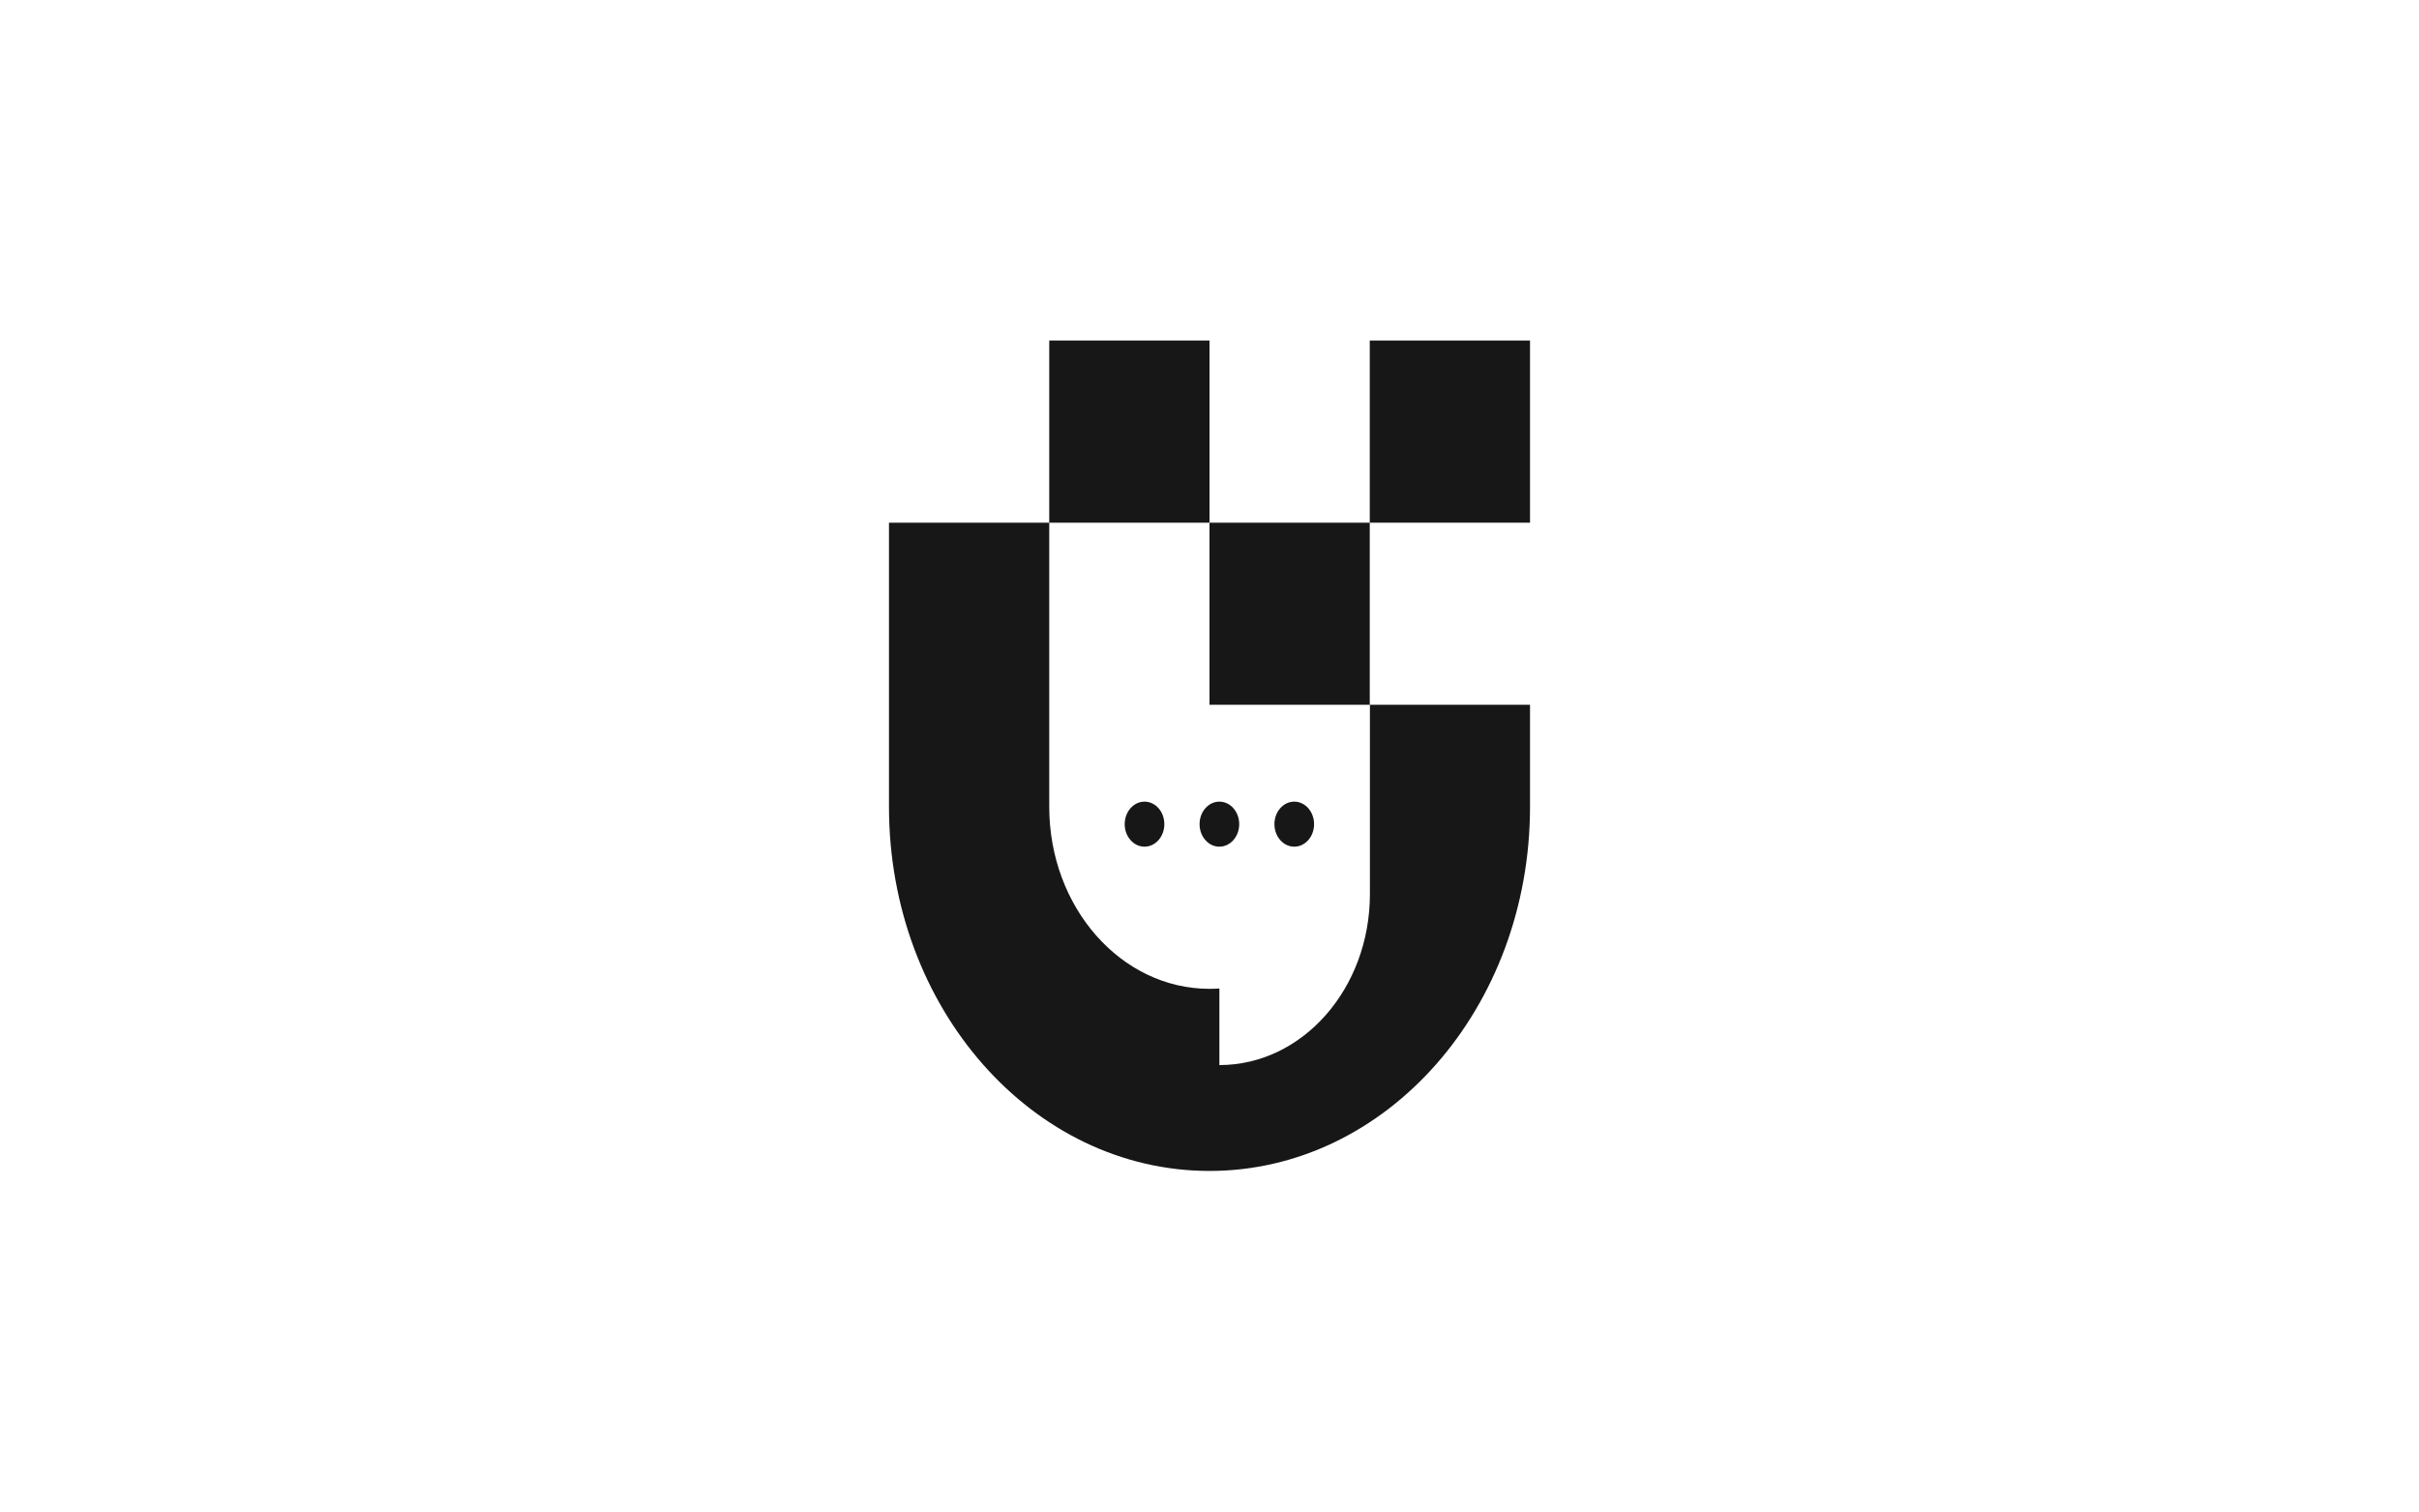
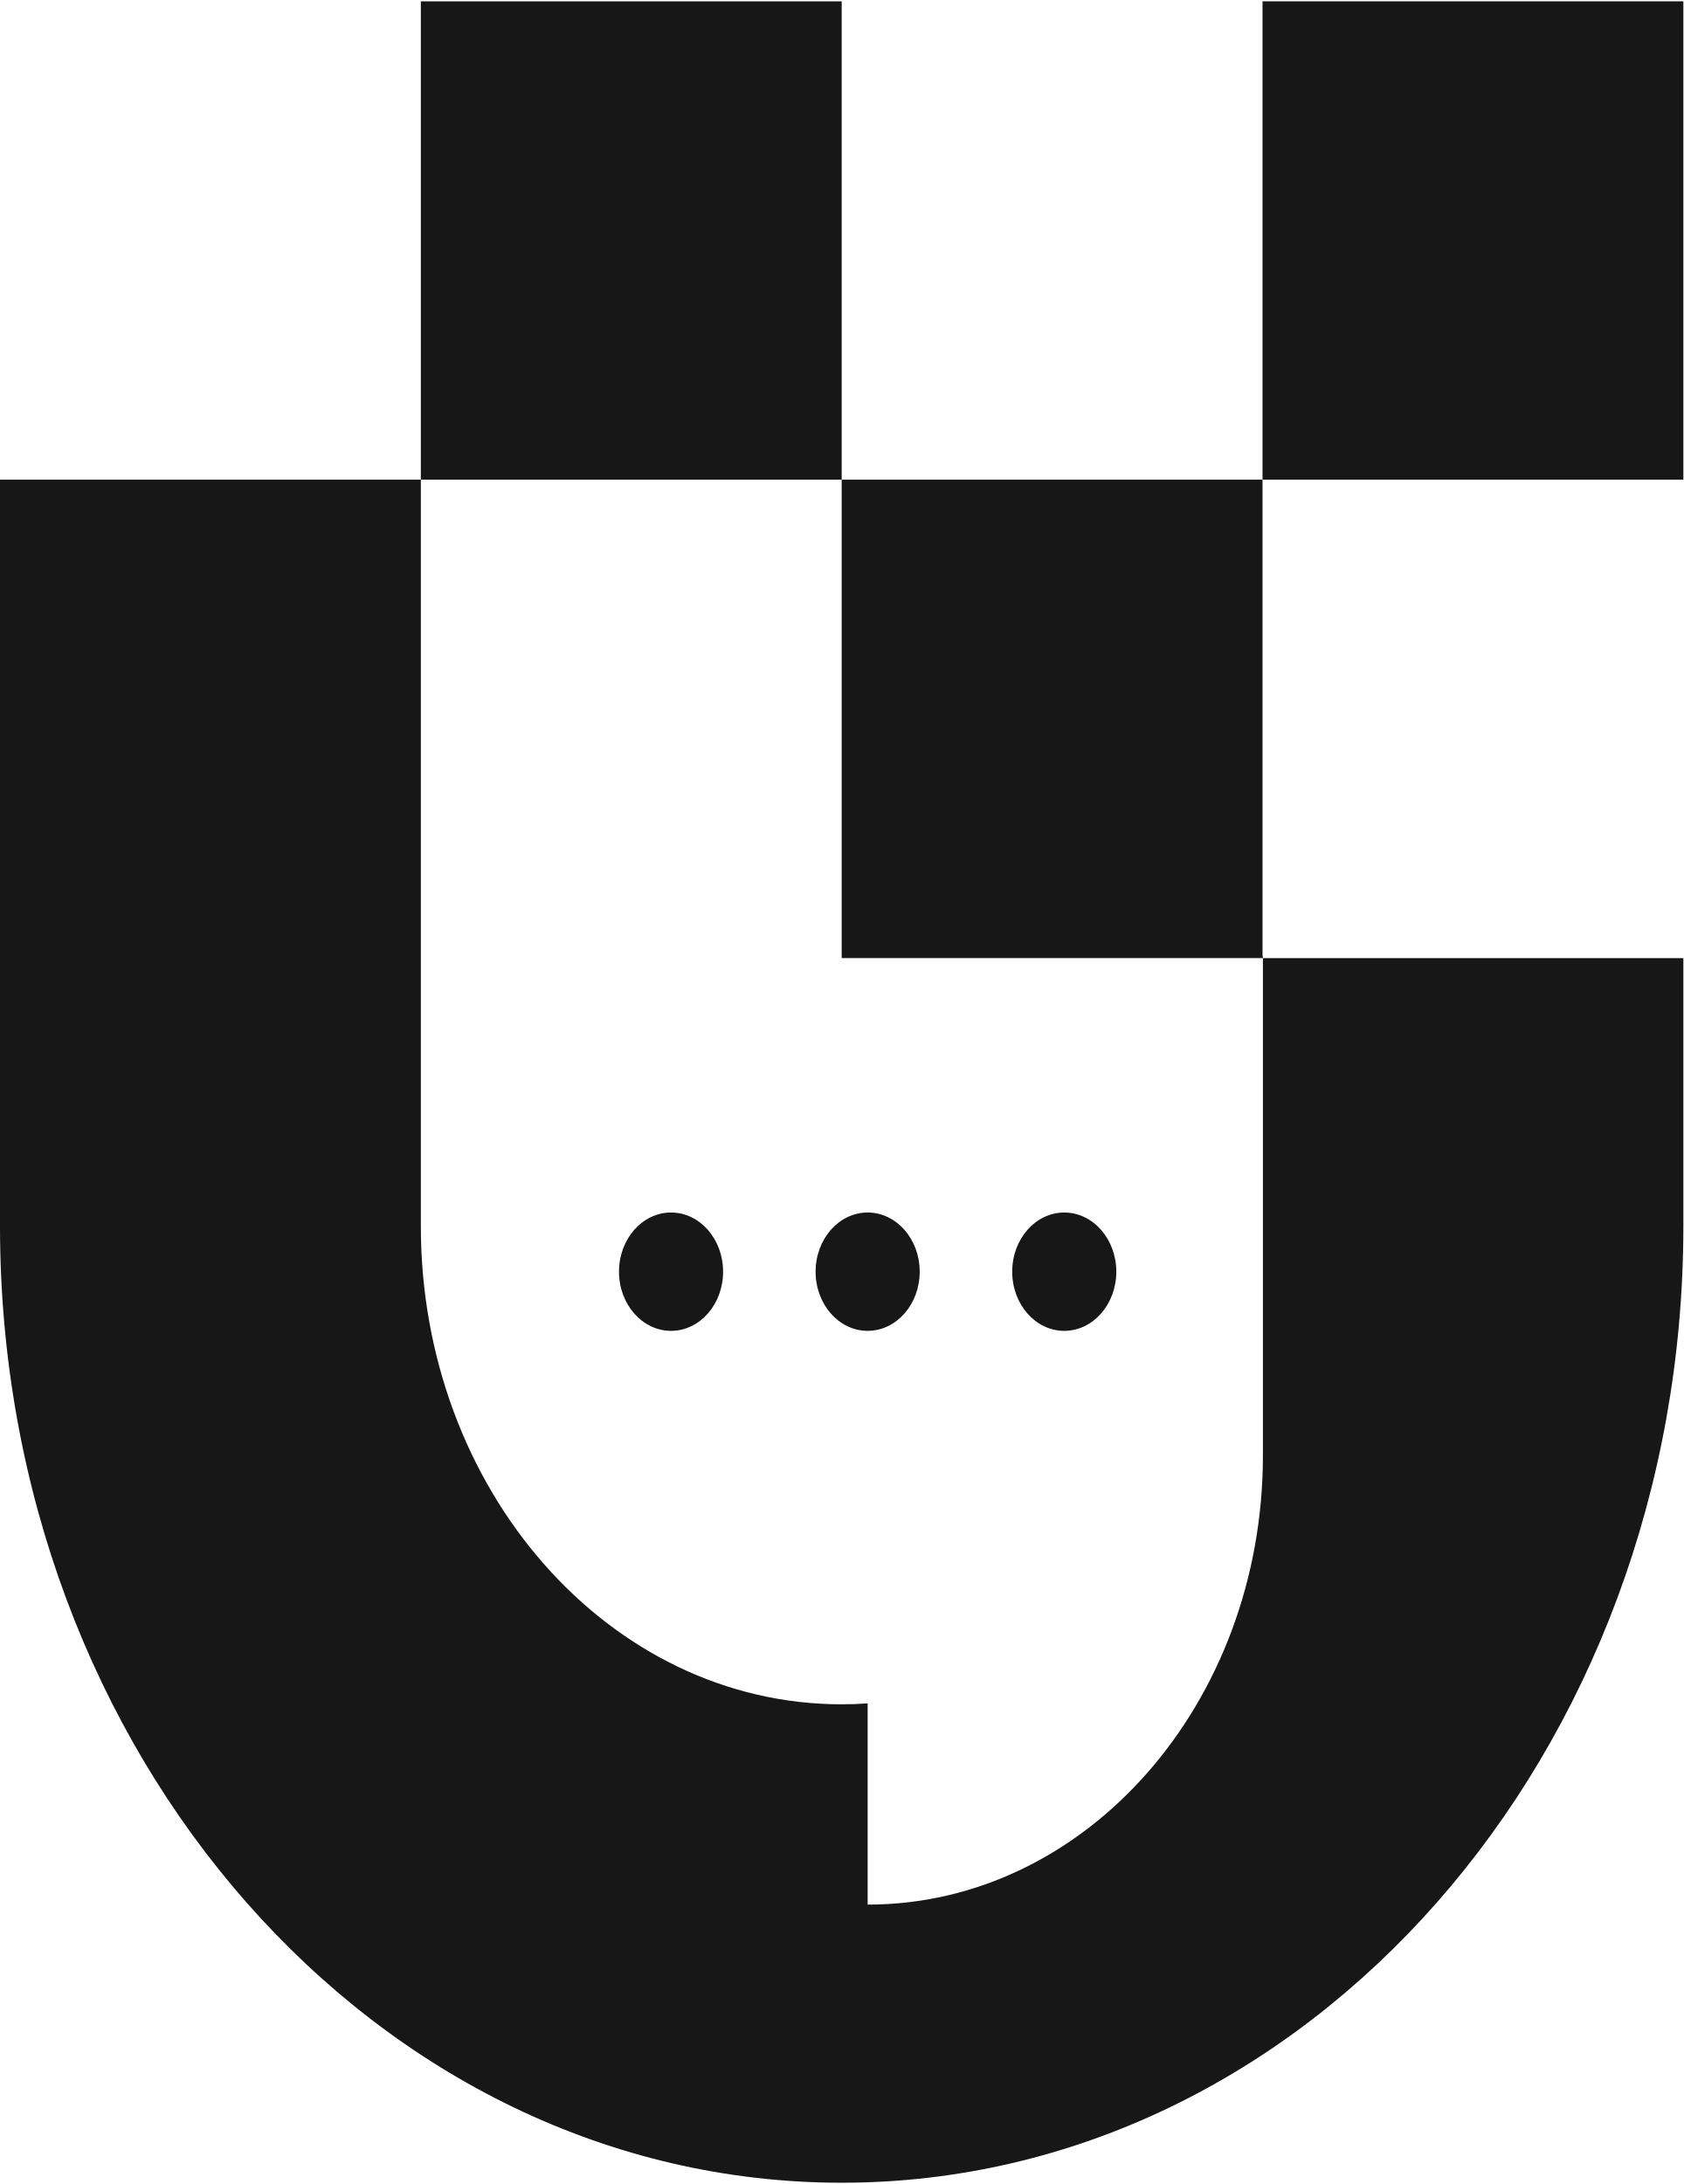
- <svg xmlns="http://www.w3.org/2000/svg" version="1.1" id="Layer_1" x="0px" y="0px" viewBox="0 0 1600 1000" style="enable-background:new 0 0 1600 1000;" xml:space="preserve">
-   <style type="text/css">
- 	.st0{fill:#171717;}
- </style>
+ <svg xmlns="http://www.w3.org/2000/svg" width="424" height="550" xml:space="preserve" version="1.1">
  <g>
-     <rect x="906" y="225.33" class="st0" width="106" height="120.47" />
-     <path class="st0" d="M876.94,671.5c-18.02,20.48-42.91,33.14-70.4,33.14v-50.68c-2.17,0.16-4.34,0.24-6.54,0.24   c-58.55,0-106-53.93-106-120.45V345.8h106V225.33H694V345.8H588v187.95c0,66.54,23.72,126.77,62.1,170.37   c38.35,43.6,91.36,70.56,149.91,70.56c117.08,0,211.99-107.86,211.99-240.93v-67.47H906.1v125.22   C906.1,622.73,894.96,651.02,876.94,671.5z" />
-     <polygon class="st0" points="800,345.8 800,466.27 906,466.27 906,466.27 906.1,466.27 906.1,465.56 906,466.22 906,345.8  " />
-     <ellipse class="st0" cx="806.54" cy="545.25" rx="13.11" ry="14.9" />
-     <ellipse class="st0" cx="757.02" cy="545.25" rx="13.11" ry="14.9" />
-     <ellipse class="st0" cx="856.06" cy="545.25" rx="13.11" ry="14.9" />
+     <g id="svg_1">
+       <rect id="svg_2" fill="#171717" height="120.47" width="106" class="st0" y="0.33" x="318" />
+       <path id="svg_3" fill="#171717" d="m288.94,446.5c-18.02,20.48 -42.91,33.14 -70.4,33.14l0,-50.68c-2.17,0.16 -4.34,0.24 -6.54,0.24c-58.55,0 -106,-53.93 -106,-120.45l0,-187.95l106,0l0,-120.47l-106,0l0,120.47l-106,0l0,187.95c0,66.54 23.72,126.77 62.1,170.37c38.35,43.6 91.36,70.56 149.91,70.56c117.08,0 211.99,-107.86 211.99,-240.93l0,-67.47l-105.9,0l0,125.22c0,31.23 -11.14,59.52 -29.16,80z" class="st0" />
+       <polygon id="svg_4" fill="#171717" points="212,120.8 212,241.27 318,241.27 318,241.27 318.1,241.27 318.1,240.56 318,241.22 318,120.8 " class="st0" />
+       <ellipse id="svg_5" fill="#171717" ry="14.9" rx="13.11" cy="320.25" cx="218.54" class="st0" />
+       <ellipse id="svg_6" fill="#171717" ry="14.9" rx="13.11" cy="320.25" cx="169.02" class="st0" />
+       <ellipse id="svg_7" fill="#171717" ry="14.9" rx="13.11" cy="320.25" cx="268.06" class="st0" />
+     </g>
  </g>
</svg>
